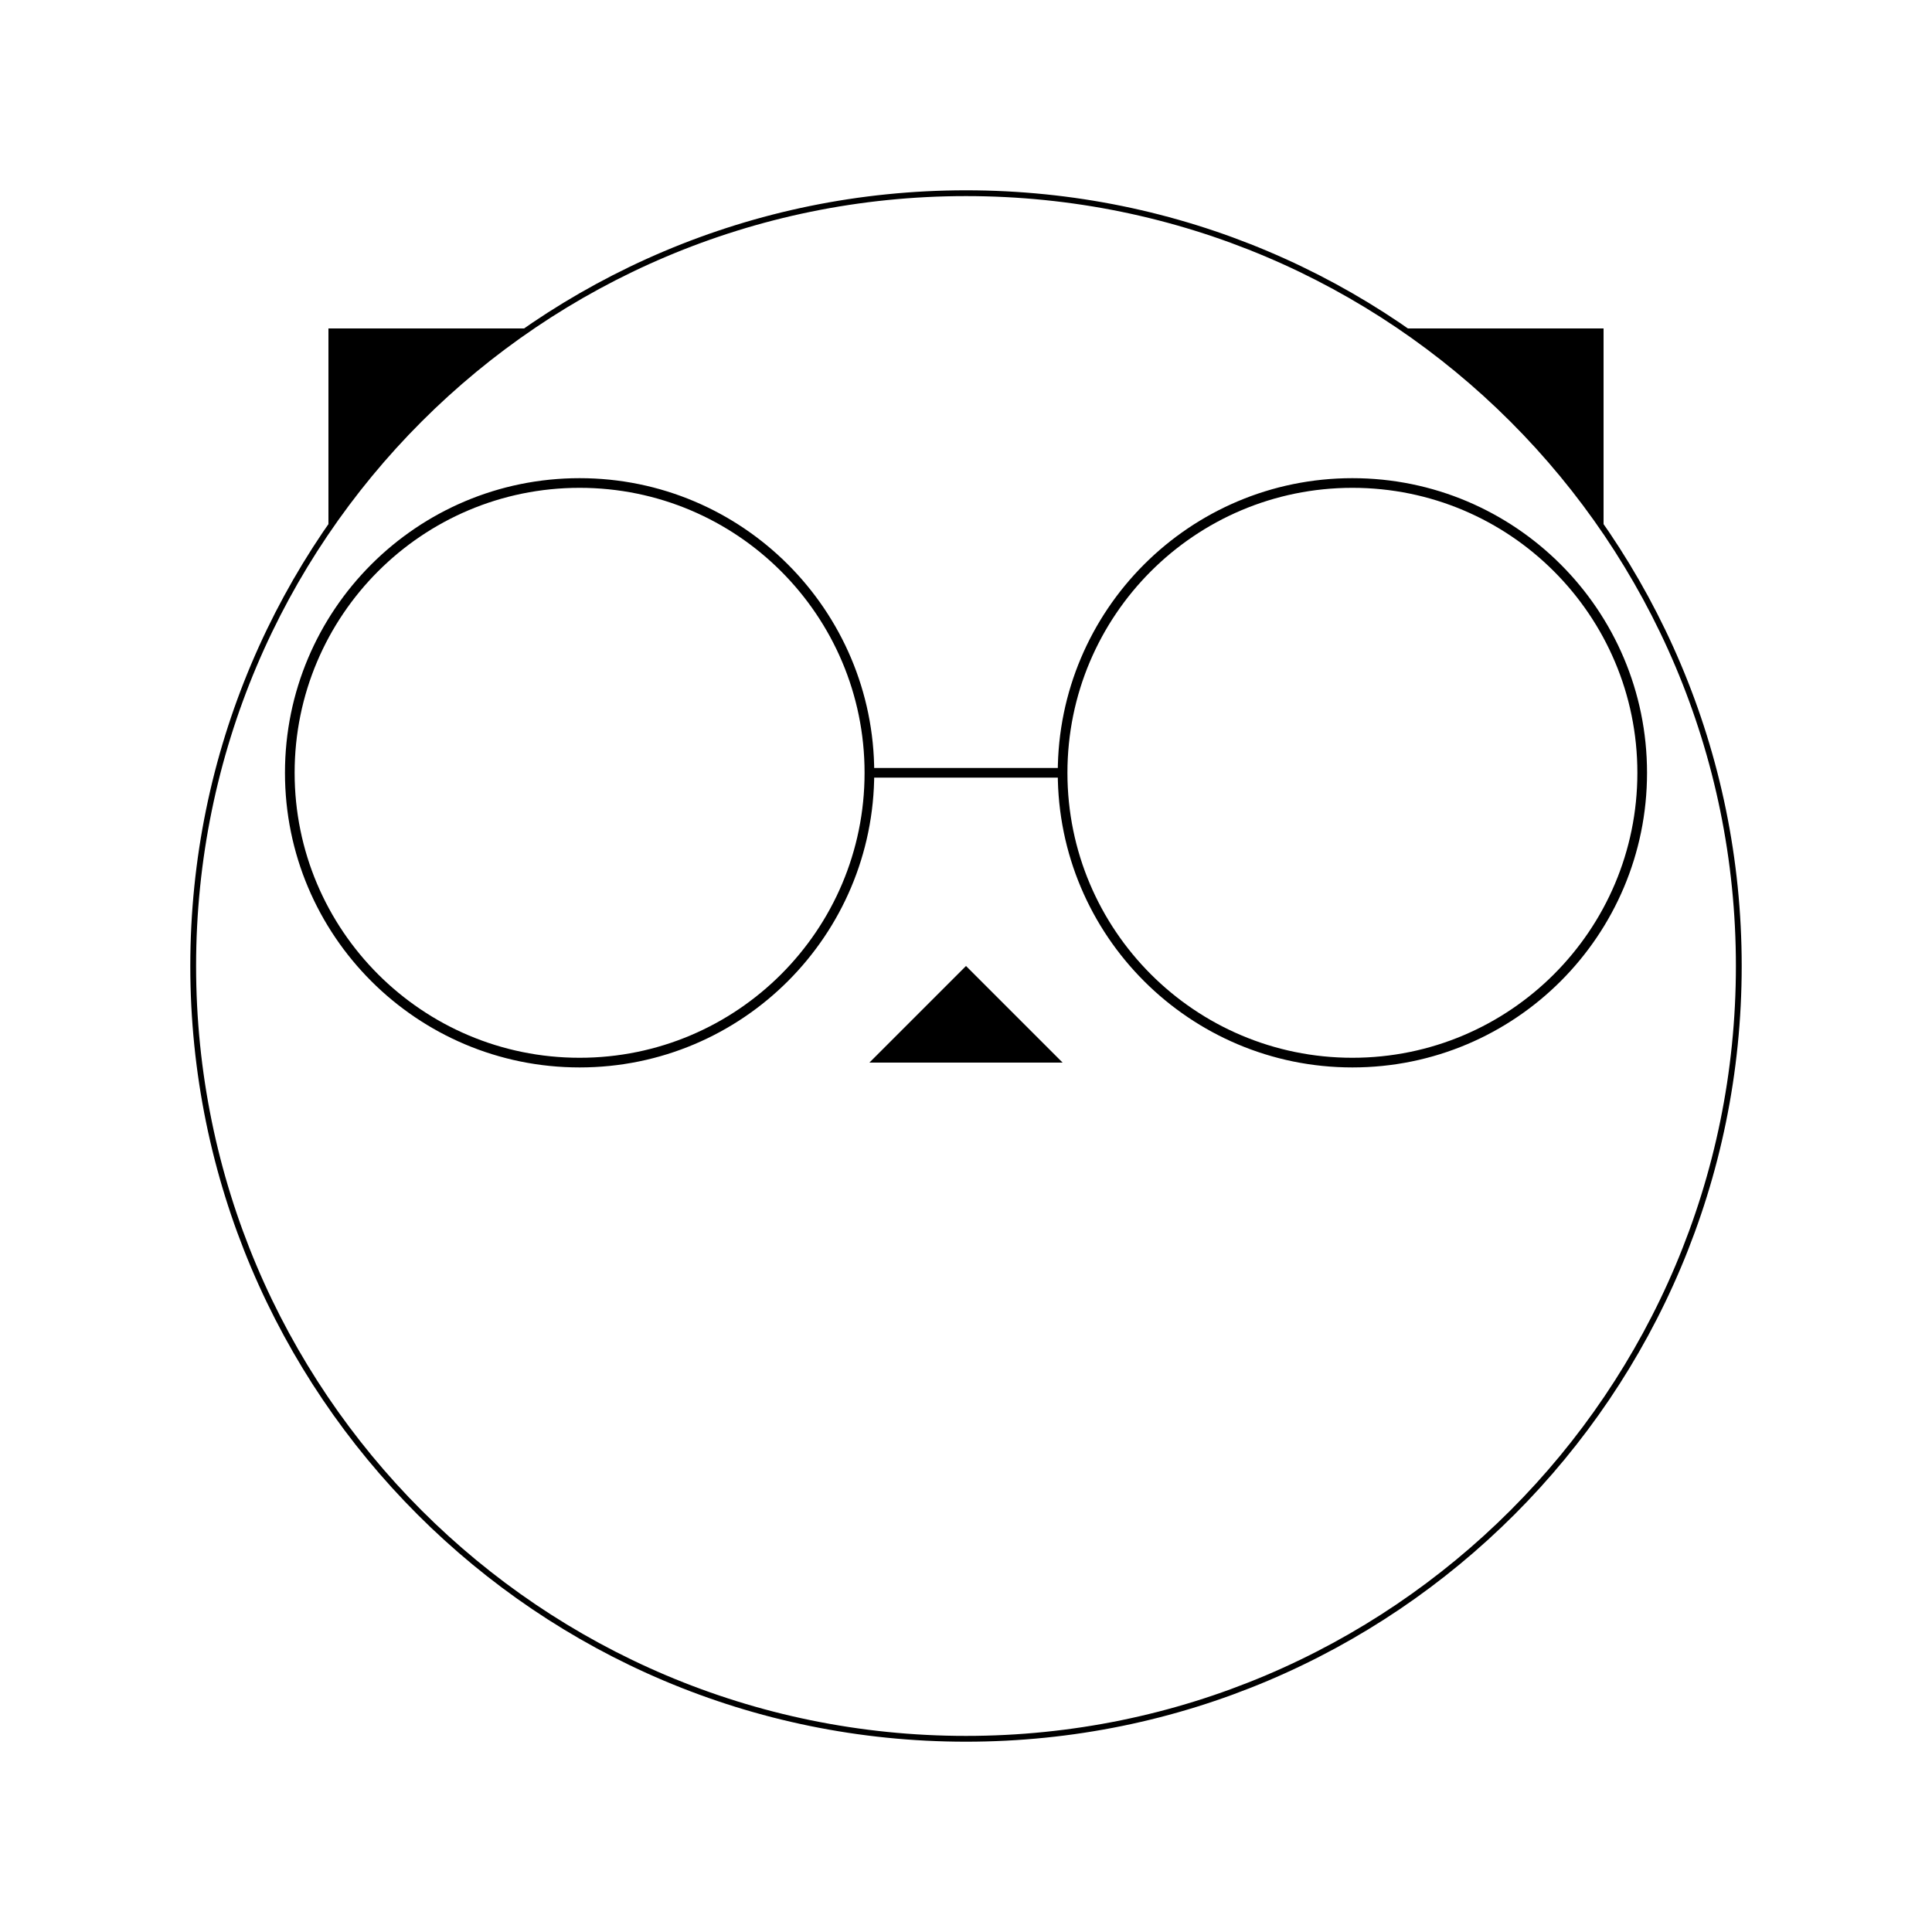
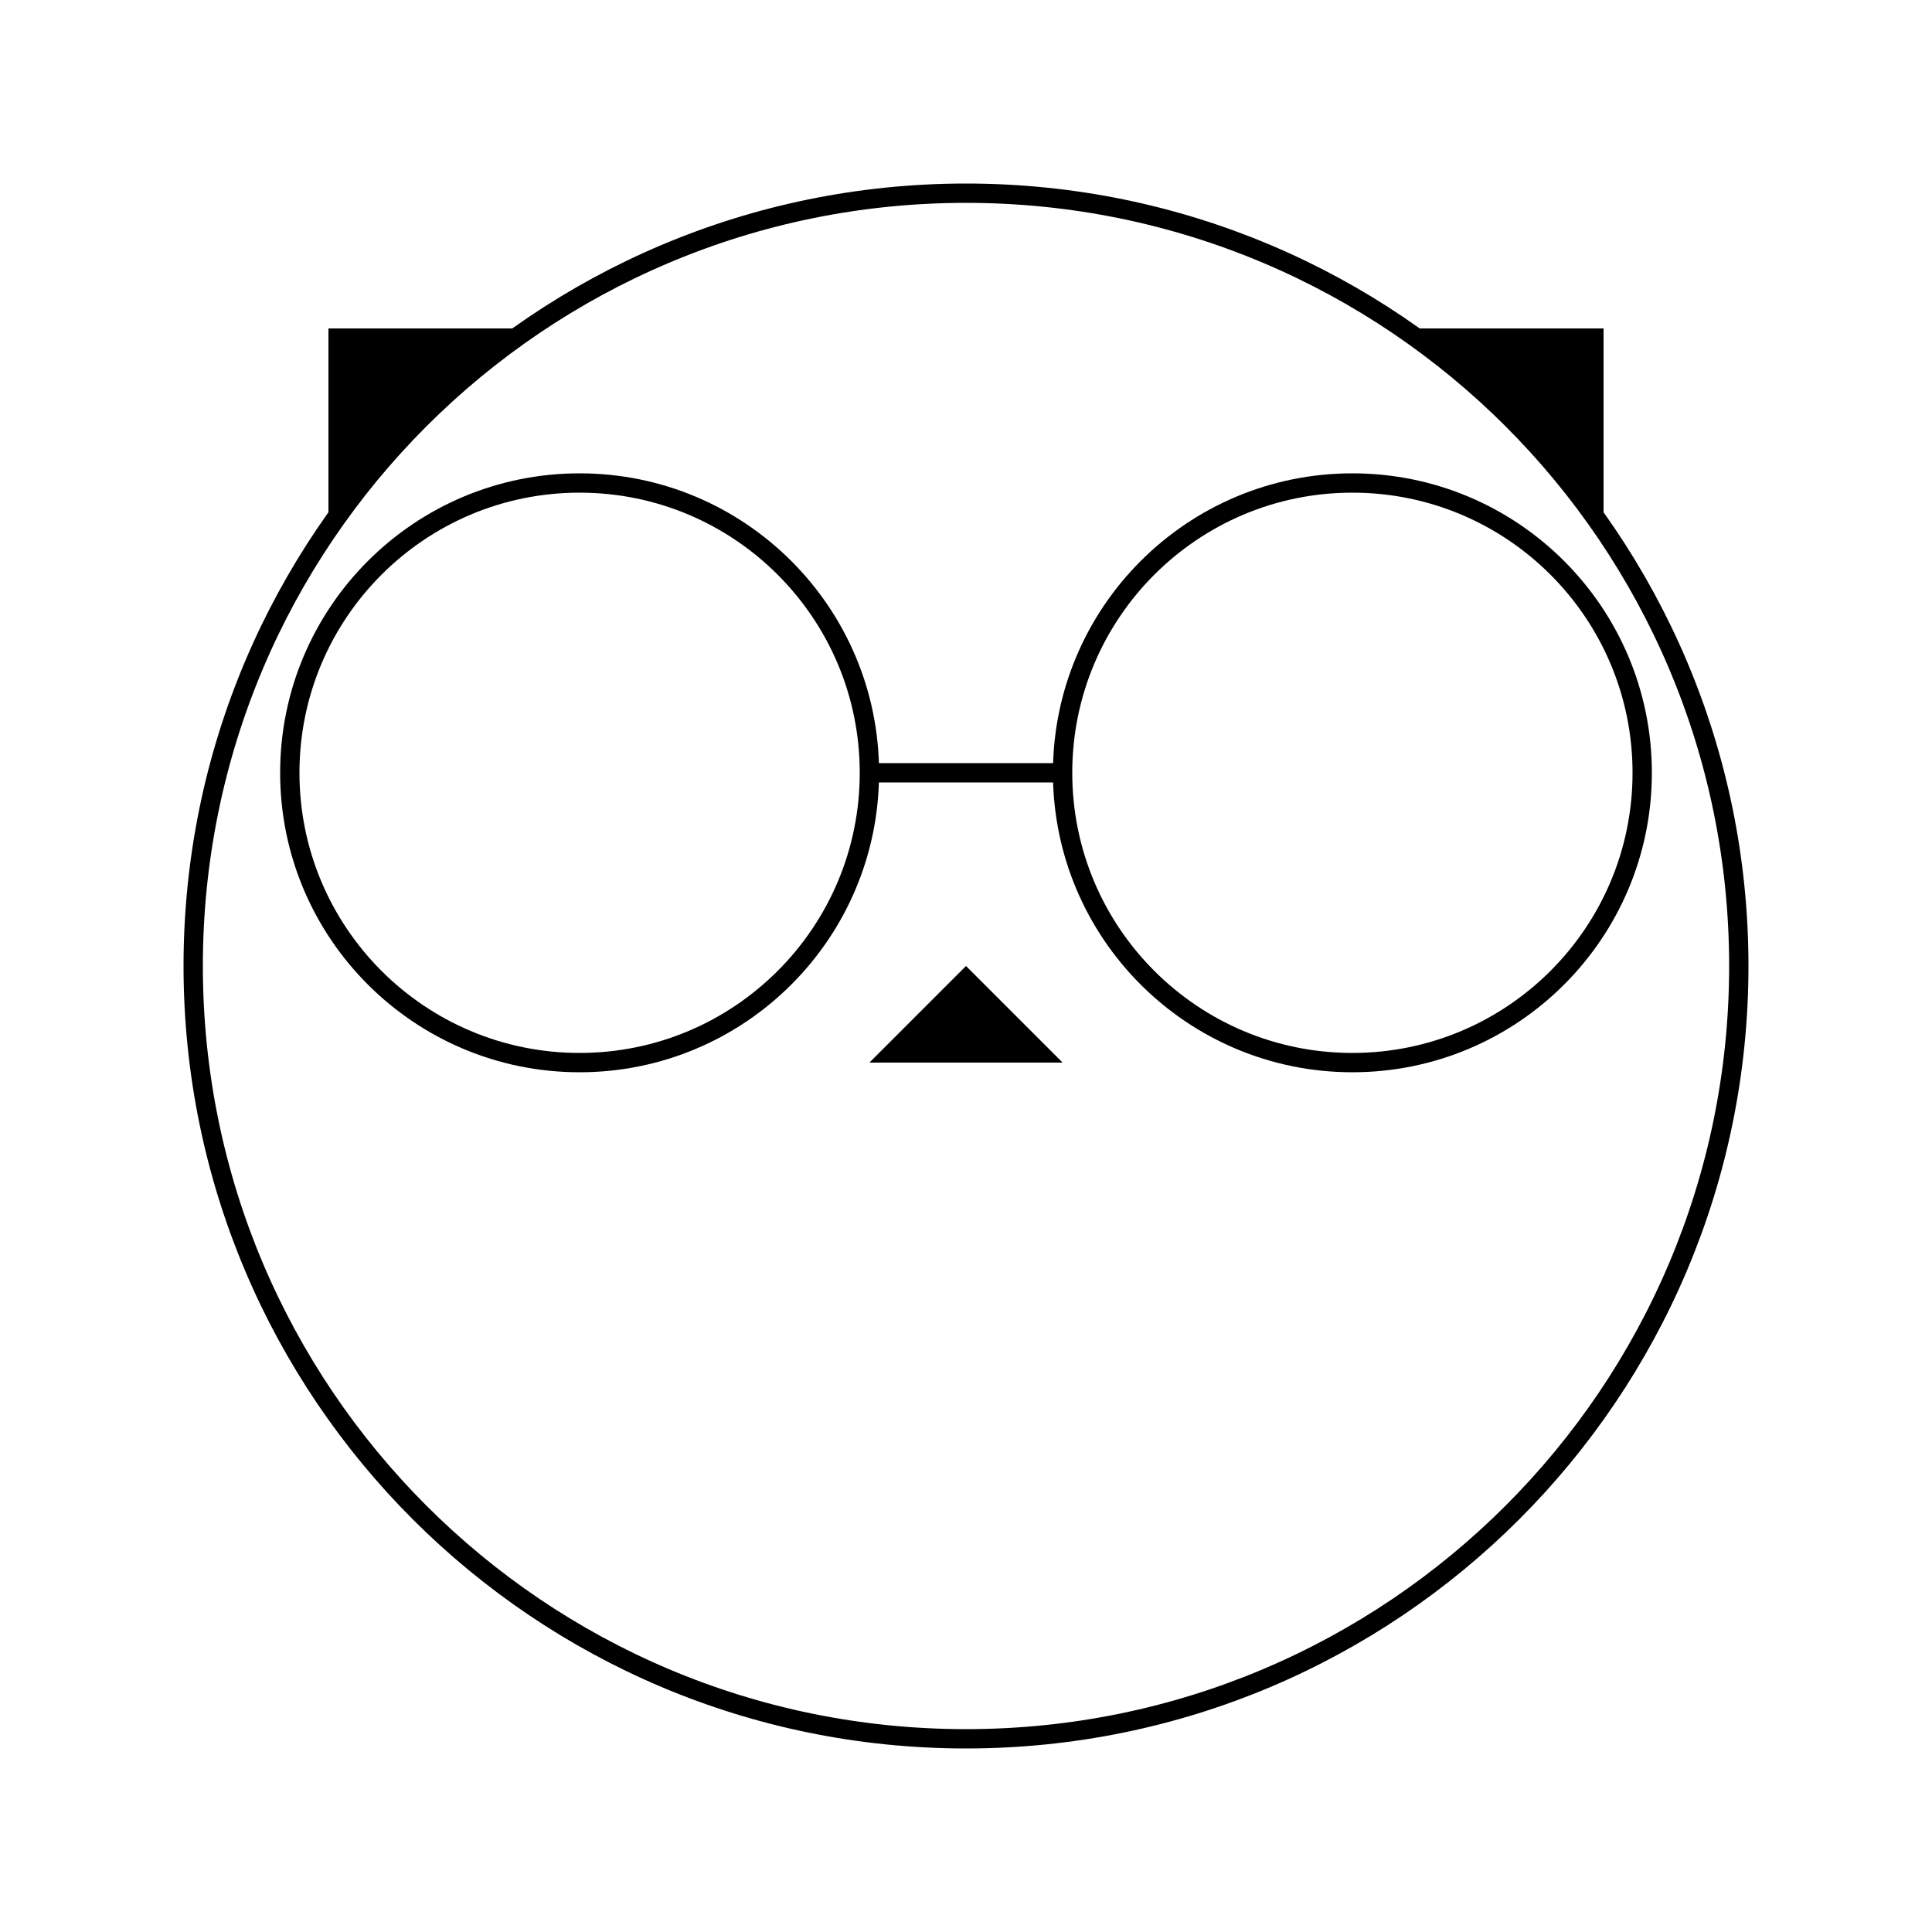
<svg xmlns="http://www.w3.org/2000/svg" version="1.1" width="1000" height="1000">
  <rect width="100%" height="100%" fill="white" />
-   <g transform="translate(500 500)">
+   <g transform="translate(500 500)" stroke-width="10">
    <g fill="black">
      <rect x="-330" y="-330" width="200" height="200" />
      <rect x="130" y="-330" width="200" height="200" />
    </g>
-     <circle cx="0" cy="0" r="400" fill="white" stroke="black" stroke-width="3" />
-     <g stroke="black" stroke-width="5" fill="white">
+     <circle cx="0" cy="0" r="400" fill="white" stroke="black" />
+     <g stroke="black" fill="white">
      <g transform="translate(0 -100)">
        <line x1="-70" y1="0" x2="70" y2="0" />
      </g>
      <g transform="translate(-200 -100)">
        <circle cx="0" cy="0" r="150" />
      </g>
      <g transform="translate(200 -100)">
        <circle cx="0" cy="0" r="150" />
      </g>
    </g>
    <path d="M 0 0 L 50 50 L -50 50 z" fill="black" />
  </g>
</svg>
